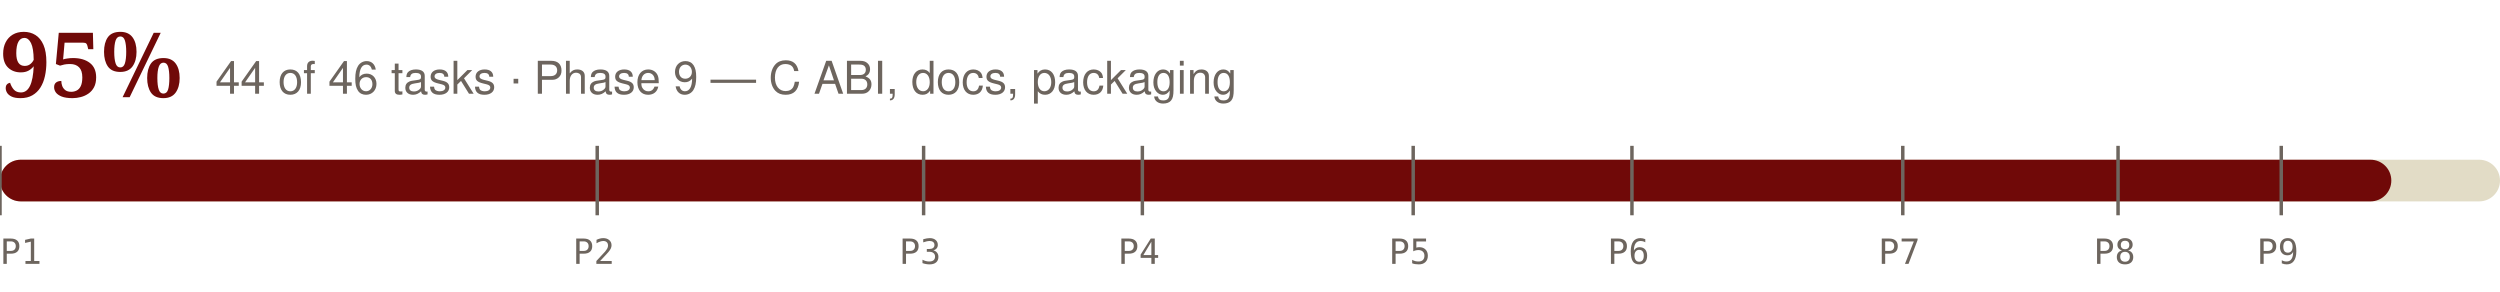
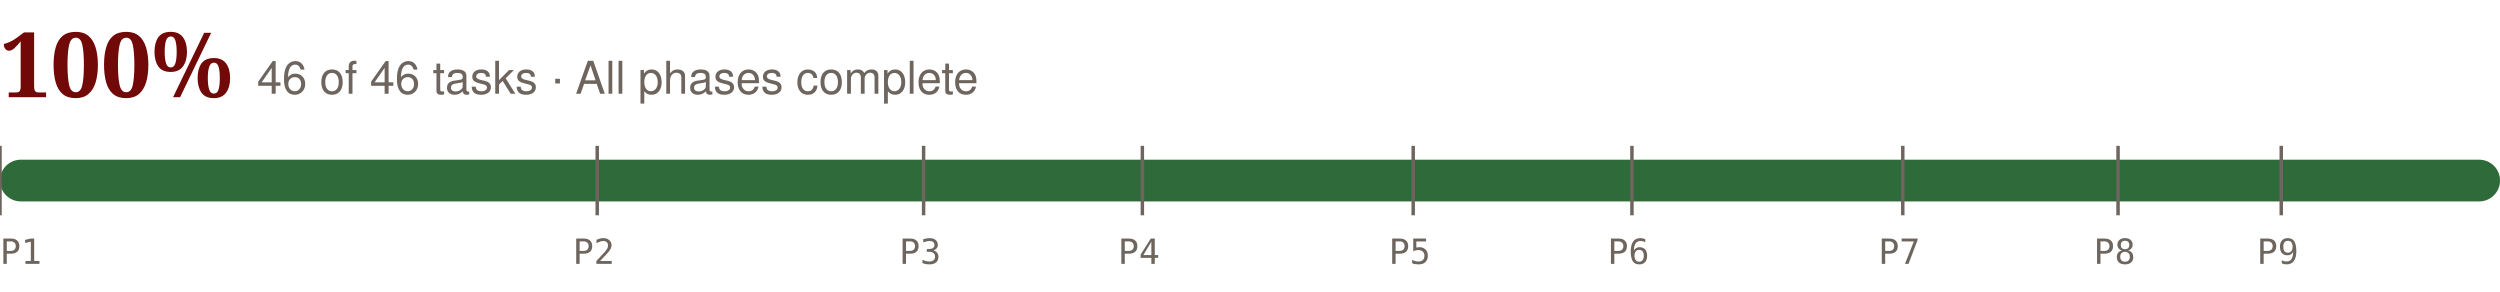
- <svg xmlns="http://www.w3.org/2000/svg" width="720" height="84" viewBox="0 0 720 84" role="img" aria-label="Progress: 95% (44 of 46 tasks), Phase 9 — C ABI, docs, packaging">
+ <svg xmlns="http://www.w3.org/2000/svg" width="720" height="84" viewBox="0 0 720 84" role="img" aria-label="Progress: 100% (46 of 46 tasks), All phases complete">
  <style>
.pct{font:700 26px Georgia,serif;fill:#700908}.sub{font:13px -apple-system,Segoe UI,Helvetica,Arial,sans-serif;fill:#6d655e}
- .track{fill:#e2dcc6}.fill{fill:#700908}.tick{stroke:#6d655e;stroke-width:1}.ph{font:10px ui-monospace,Menlo,Consolas,monospace;fill:#6d655e}
- @media (prefers-color-scheme:dark){.pct{fill:#d4574f}.sub,.ph{fill:#a99f94}.track{fill:#4a3a2f}.fill{fill:#d4574f}.tick{stroke:#a99f94}}
+ .track{fill:#e2dcc6}.fill{fill:#2f6b3a}.tick{stroke:#6d655e;stroke-width:1}.ph{font:10px ui-monospace,Menlo,Consolas,monospace;fill:#6d655e}
+ @media (prefers-color-scheme:dark){.pct{fill:#d4574f}.sub,.ph{fill:#a99f94}.track{fill:#4a3a2f}.fill{fill:#6fbf7c}.tick{stroke:#a99f94}}
</style>
-   <text class="pct" x="0" y="28">95%</text>
-   <text class="sub" x="62" y="27">44 of 46 tasks · Phase 9 — C ABI, docs, packaging</text>
+   <text class="pct" x="0" y="28">100%</text>
+   <text class="sub" x="74" y="27">46 of 46 tasks · All phases complete</text>
  <rect class="track" x="0" y="46" width="720" height="12" rx="6" />
-   <rect class="fill" x="0" y="46" width="688.7" height="12" rx="6" />
+   <rect class="fill" x="0" y="46" width="720" height="12" rx="6" />
  <line class="tick" x1="0" y1="42" x2="0" y2="62" />
  <text class="ph" x="0" y="76" text-anchor="start">P1</text>
  <line class="tick" x1="172" y1="42" x2="172" y2="62" />
  <text class="ph" x="171" y="76" text-anchor="middle">P2</text>
  <line class="tick" x1="266" y1="42" x2="266" y2="62" />
  <text class="ph" x="265" y="76" text-anchor="middle">P3</text>
  <line class="tick" x1="329" y1="42" x2="329" y2="62" />
  <text class="ph" x="328" y="76" text-anchor="middle">P4</text>
  <line class="tick" x1="407" y1="42" x2="407" y2="62" />
  <text class="ph" x="406" y="76" text-anchor="middle">P5</text>
  <line class="tick" x1="470" y1="42" x2="470" y2="62" />
  <text class="ph" x="469" y="76" text-anchor="middle">P6</text>
  <line class="tick" x1="548" y1="42" x2="548" y2="62" />
  <text class="ph" x="547" y="76" text-anchor="middle">P7</text>
  <line class="tick" x1="610" y1="42" x2="610" y2="62" />
  <text class="ph" x="609" y="76" text-anchor="middle">P8</text>
  <line class="tick" x1="657" y1="42" x2="657" y2="62" />
  <text class="ph" x="656" y="76" text-anchor="middle">P9</text>
</svg>
